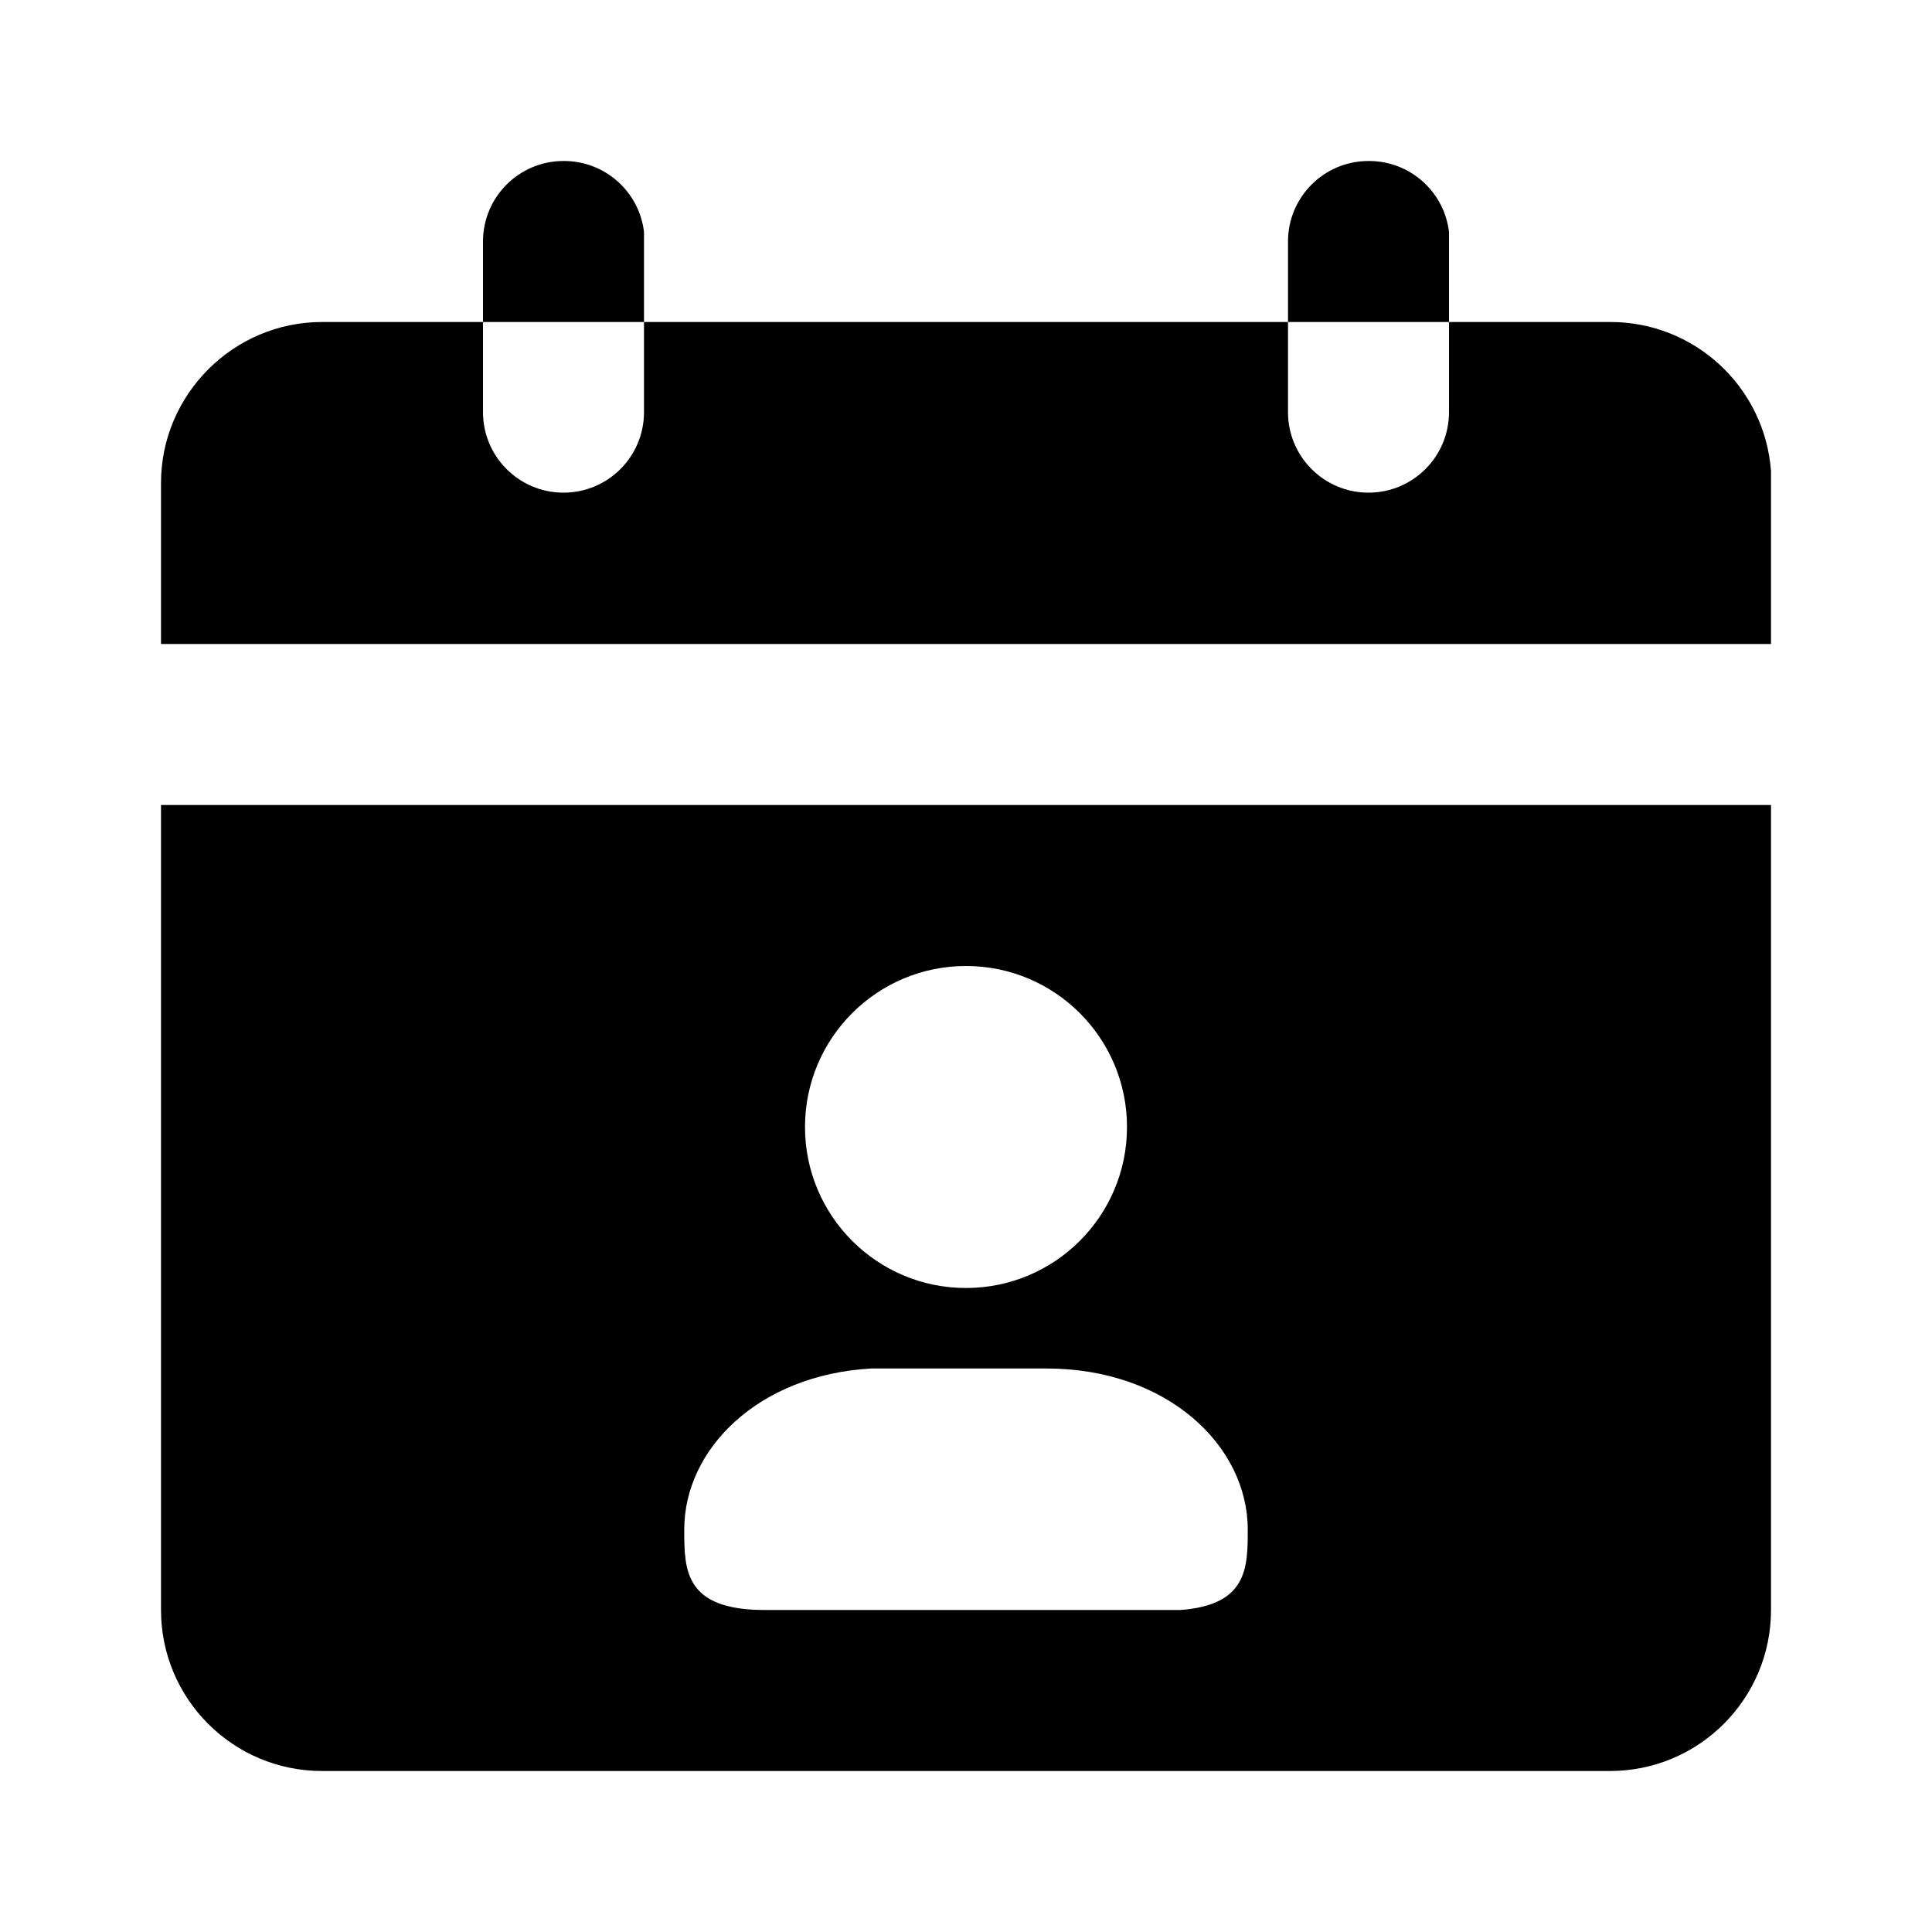
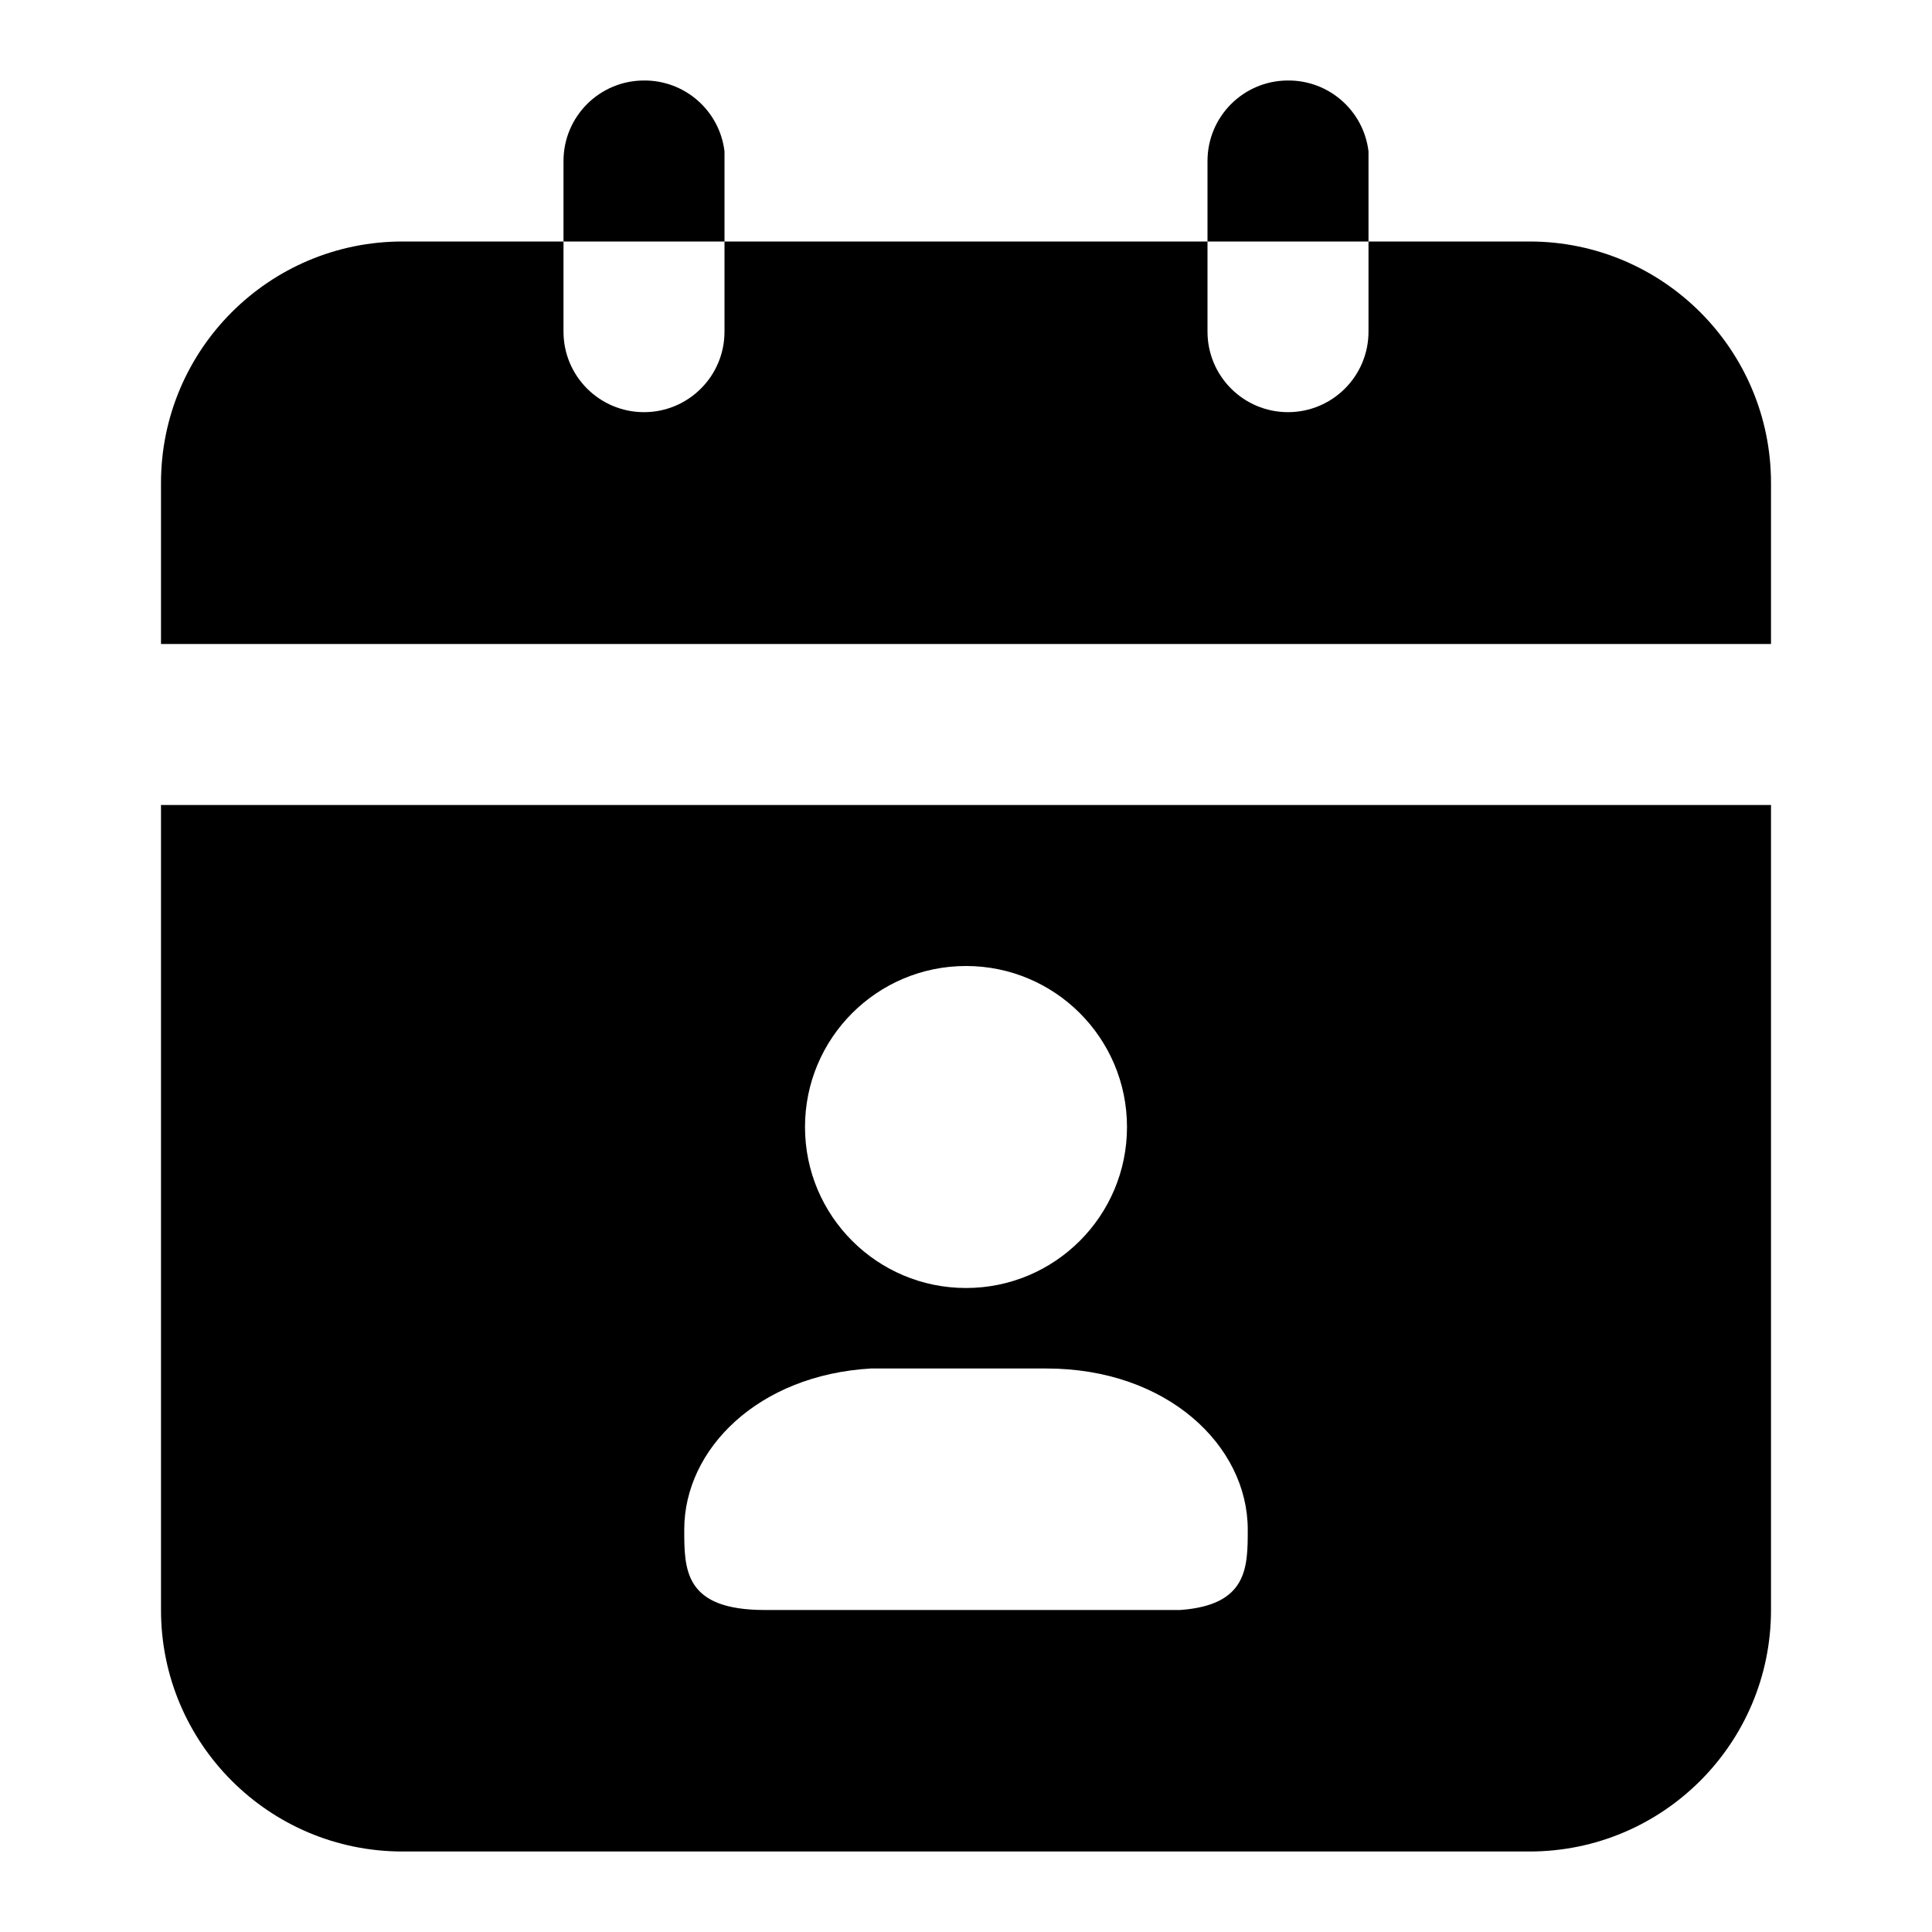
<svg xmlns="http://www.w3.org/2000/svg" viewBox="0 0 24 24">
-   <path d="M22 10v10a2 2 0 01-2 2H4a2 2 0 01-2-2V10h20zm-9 7h-2.18c-1.4.08-2.32 1-2.32 2 0 .5 0 1 1 1h5.16c.84-.06.84-.53.84-1 0-1.04-1-2-2.5-2zm-1-5a2 2 0 100 4 2 2 0 000-4zM6 4v1.12a1 1 0 002 0V4h8v1.12a1 1 0 002 0V4h2a2 2 0 012 1.85V8H2V6c0-1.1.9-2 2-2h2zm11-2a1 1 0 011 .88V4h-2V3a1 1 0 011-1zM7 2a1 1 0 011 .88V4H6V3a1 1 0 011-1z" />
+   <path d="M22 10v10a3 3 0 01-3 3H5a3 3 0 01-3-3V10h20zm-9 7h-2.18c-1.4.08-2.32 1-2.32 2 0 .5 0 1 1 1h5.16c.84-.06.84-.53.84-1 0-1.04-1-2-2.5-2zm-1-5a2 2 0 100 4 2 2 0 000-4zM7 3v1.12a1 1 0 002 0V3h6v1.12a1 1 0 002 0V3h2a3 3 0 013 3v2H2V6a3 3 0 013-3h2zm9-2a1 1 0 011 .88V3h-2V2a1 1 0 011-1zM8 1a1 1 0 011 .88V3H7V2a1 1 0 011-1z" />
</svg>
